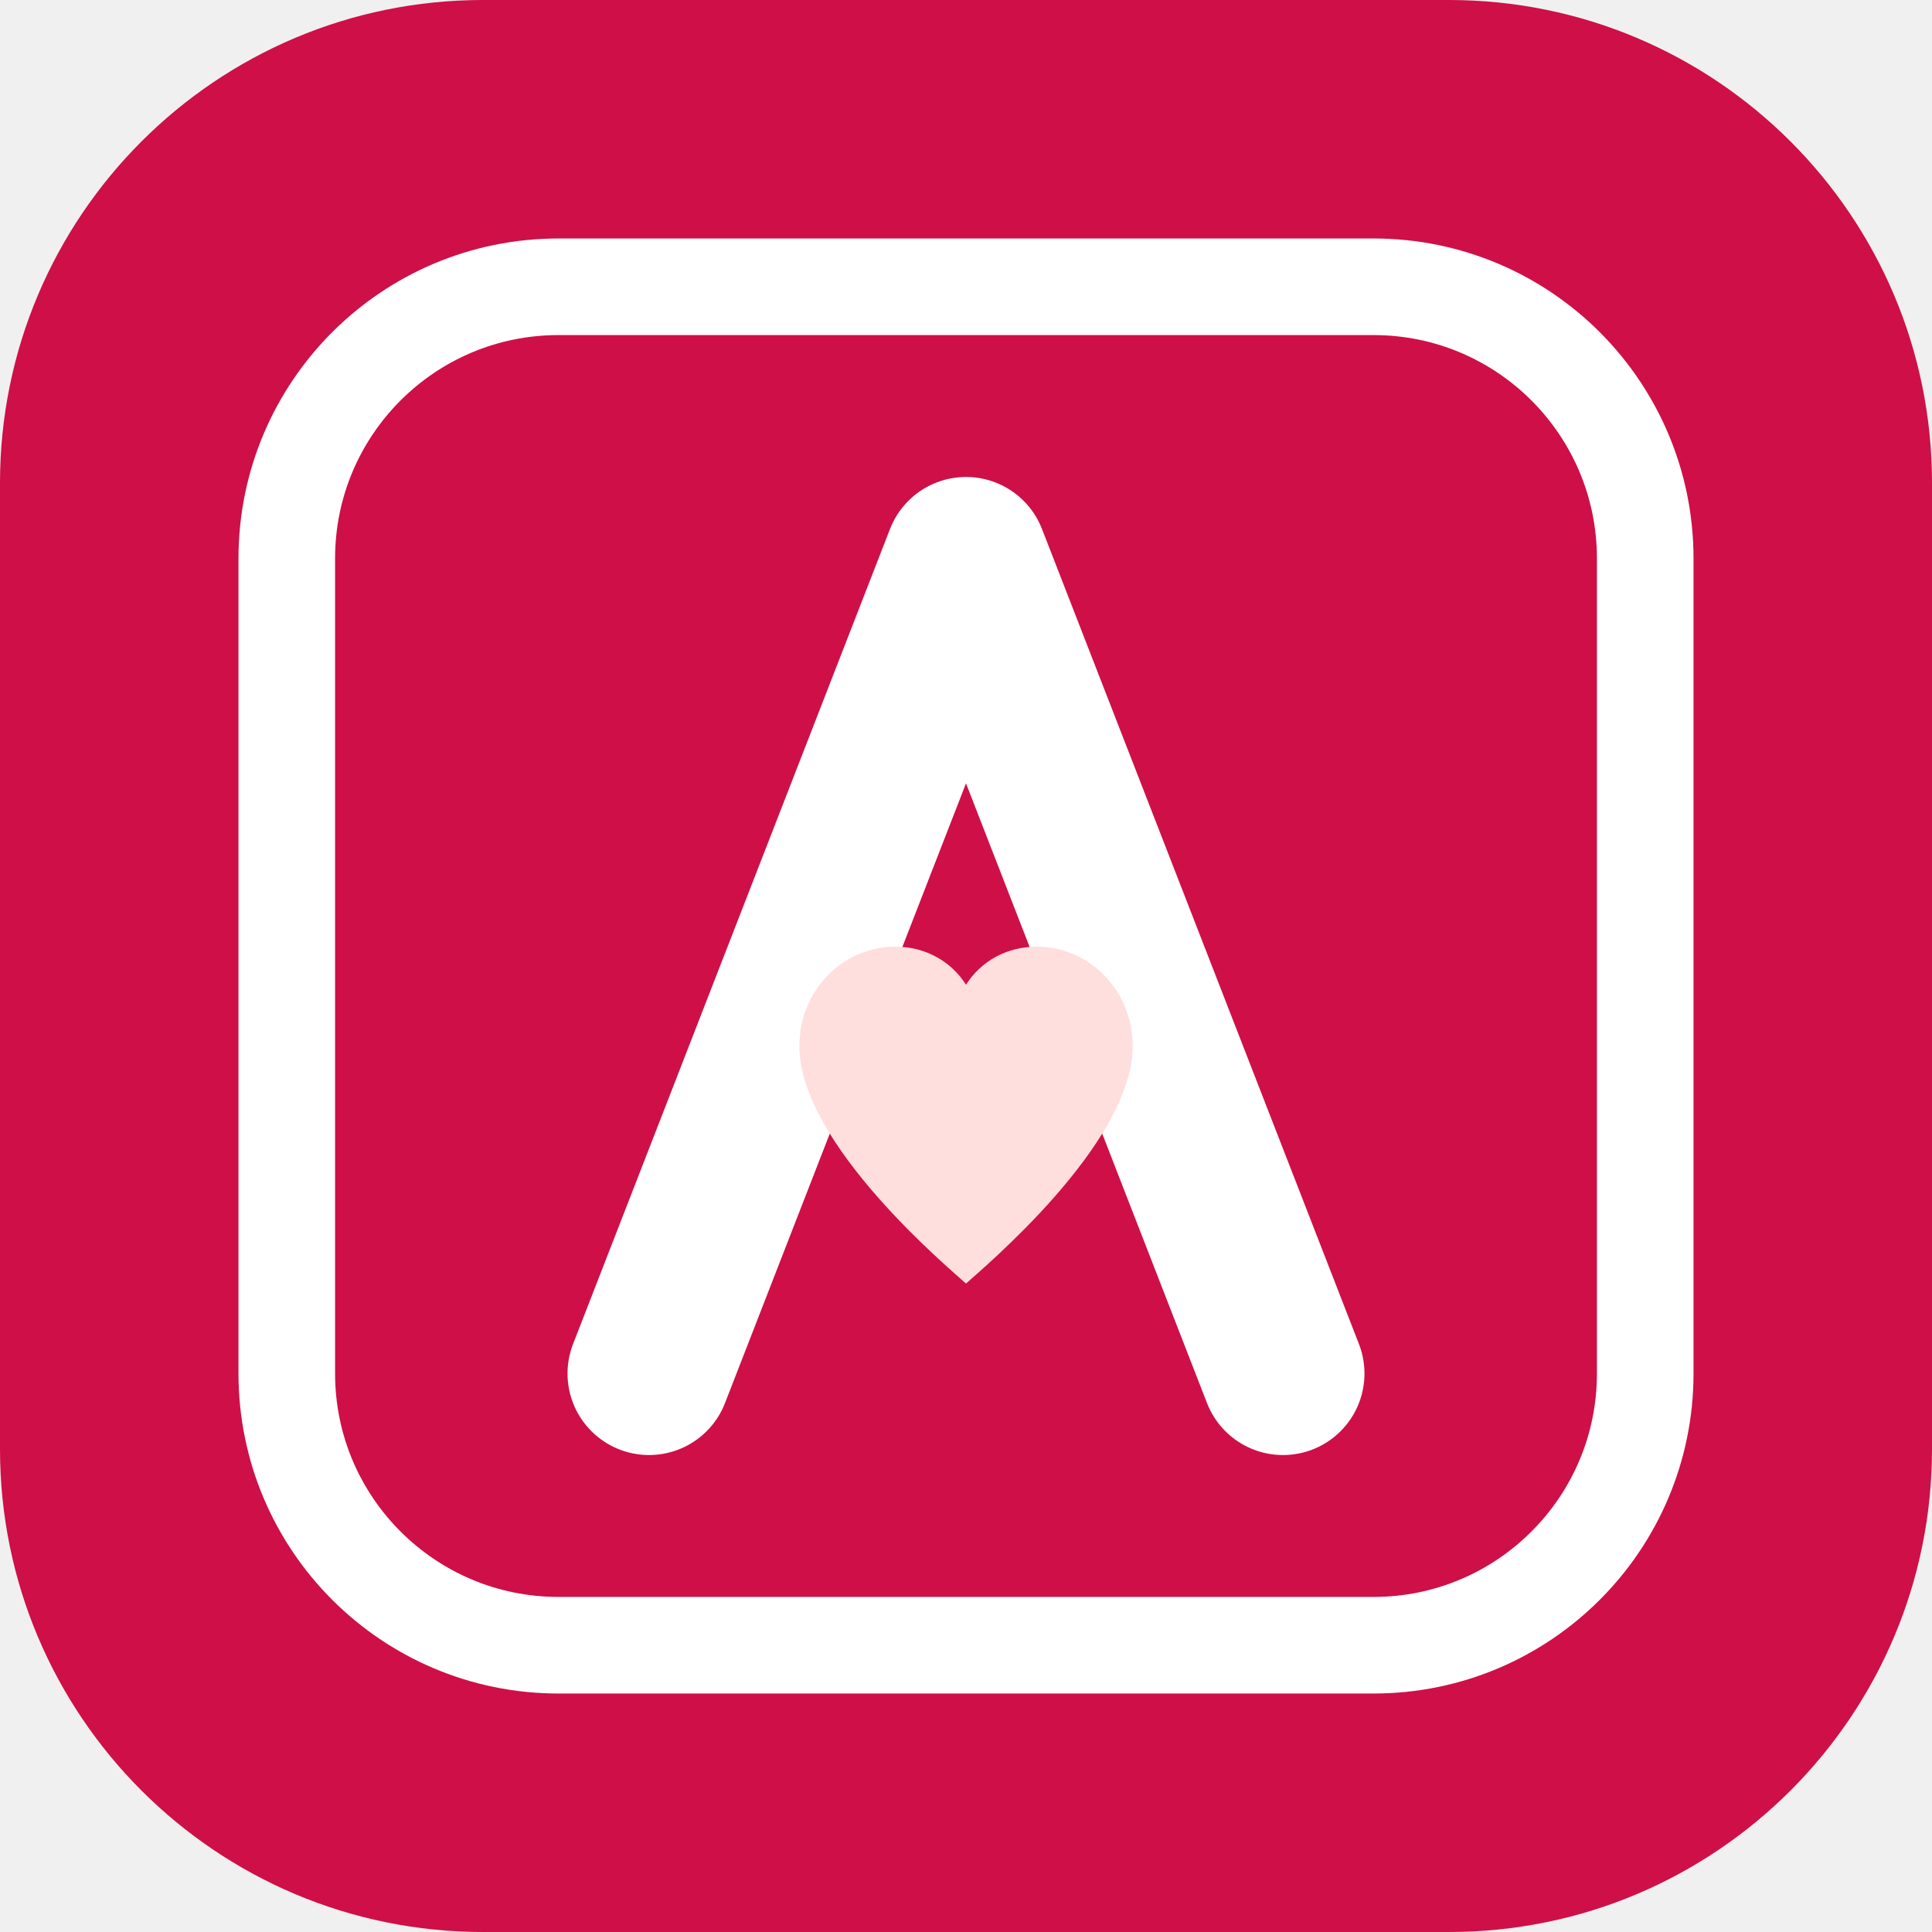
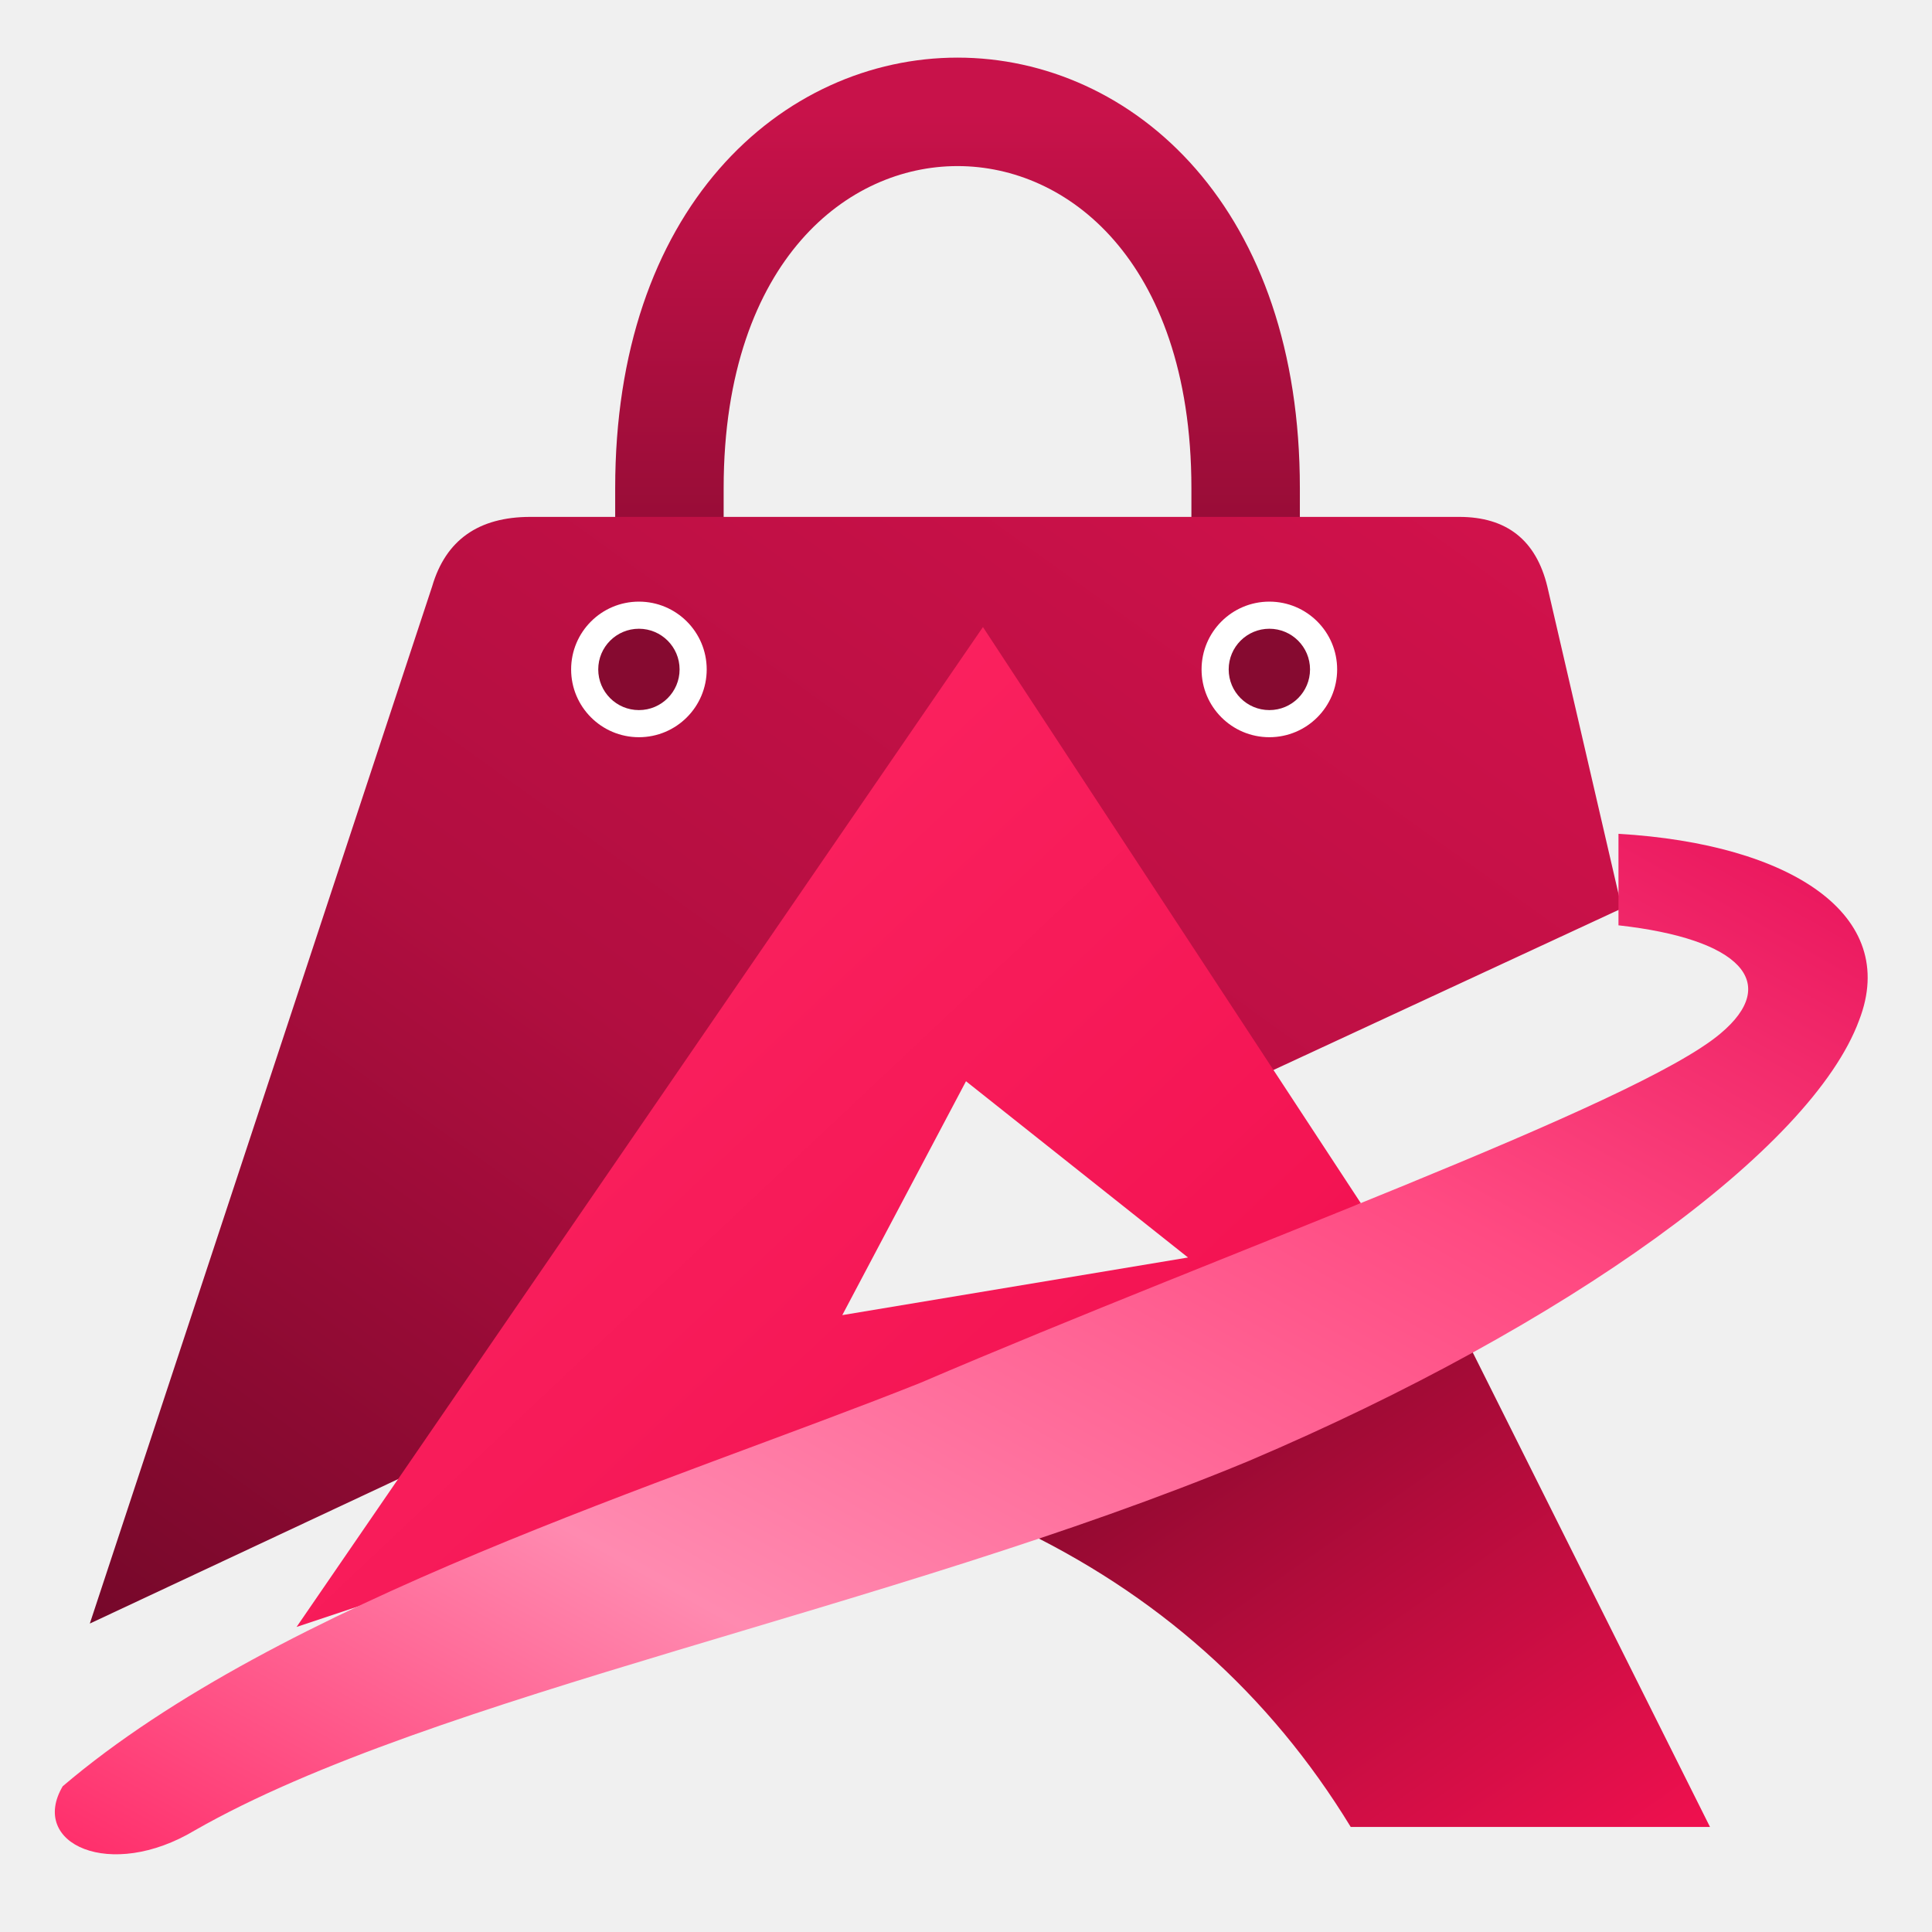
- <svg xmlns="http://www.w3.org/2000/svg" viewBox="0 0 64 64">
-   <rect width="64" height="64" rx="16" fill="#CF0F47" />
-   <rect x="9.5" y="9.5" width="45" height="45" rx="9" fill="none" stroke="#FFFFFF" stroke-width="3.2" />
-   <path d="M21.5 45.5 L32 18.5 L42.5 45.5" fill="none" stroke="#FFFFFF" stroke-width="5.4" stroke-linecap="round" stroke-linejoin="round" />
-   <path d="M32 40.6c-.4-.37-4.6-3.85-4.6-6.55 0-1.55 1.2-2.75 2.65-2.75.85 0 1.55.42 1.95 1.05.4-.63 1.1-1.05 1.95-1.05 1.45 0 2.65 1.2 2.65 2.75 0 2.7-4.2 6.18-4.6 6.55z" fill="#FFDEDE" transform="translate(32 37) scale(1.2) translate(-32 -36)" />
+ <svg xmlns="http://www.w3.org/2000/svg" viewBox="75 30 1140 1140">
+   <defs>
+     <linearGradient id="body" x1="1" y1="0" x2="0" y2="1">
+       <stop offset="0" stop-color="#D3124C" />
+       <stop offset="0.55" stop-color="#B20E40" />
+       <stop offset="1" stop-color="#76082A" />
+     </linearGradient>
+     <linearGradient id="handle" x1="0" y1="0" x2="0" y2="1">
+       <stop offset="0" stop-color="#C8124A" />
+       <stop offset="1" stop-color="#860A30" />
+     </linearGradient>
+     <linearGradient id="inner" x1="0" y1="0" x2="1" y2="1">
+       <stop offset="0" stop-color="#FF2A66" />
+       <stop offset="1" stop-color="#F00D4D" />
+     </linearGradient>
+     <linearGradient id="leg" x1="0" y1="0" x2="1" y2="1">
+       <stop offset="0" stop-color="#7A0829" />
+       <stop offset="1" stop-color="#F0104F" />
+     </linearGradient>
+     <linearGradient id="swoosh" x1="0" y1="1" x2="1" y2="0">
+       <stop offset="0" stop-color="#FF2D6A" />
+       <stop offset="0.3" stop-color="#FF8AB0" />
+       <stop offset="0.7" stop-color="#FF4A82" />
+       <stop offset="1" stop-color="#E8125A" />
+     </linearGradient>
+     <mask id="counter">
+       <rect width="1290" height="1230" fill="#fff" />
+       <path d="M645 668 L572 806 L776 772 Z" fill="#000" />
+     </mask>
+   </defs>
+   <path d="M470 432 V318 C470 168 556 96 640 96 C724 96 810 168 810 318 V432" fill="none" stroke="url(#handle)" stroke-width="64" stroke-linecap="round" />
+   <g mask="url(#counter)">
+     <path d="M388 335 H936 Q978 335 988 376 L1032 566 L700 720 L128 988 L330 376 Q342 335 388 335 Z" fill="url(#body)" />
+     <path d="M655 400 L878 740 L640 860 L250 990 Z" fill="url(#inner)" />
+   </g>
+   <path d="M672 930 L940 820 L1084 1108 L872 1108 Q800 990 672 930 Z" fill="url(#leg)" />
+   <circle cx="452" cy="425" r="40" fill="#fff" />
+   <circle cx="452" cy="425" r="24" fill="#860A30" />
+   <circle cx="824" cy="425" r="40" fill="#fff" />
+   <circle cx="824" cy="425" r="24" fill="#860A30" />
+   <path d="M1030 522 C1132 528 1196 570 1172 632 C1144 708 1000 812 812 892 C600 980 330 1030 190 1110 C140 1140 92 1118 112 1084 C240 975 470 905 618 846 C800 768 1040 682 1090 640 C1126 610 1102 584 1030 576 Z" fill="url(#swoosh)" />
</svg>
